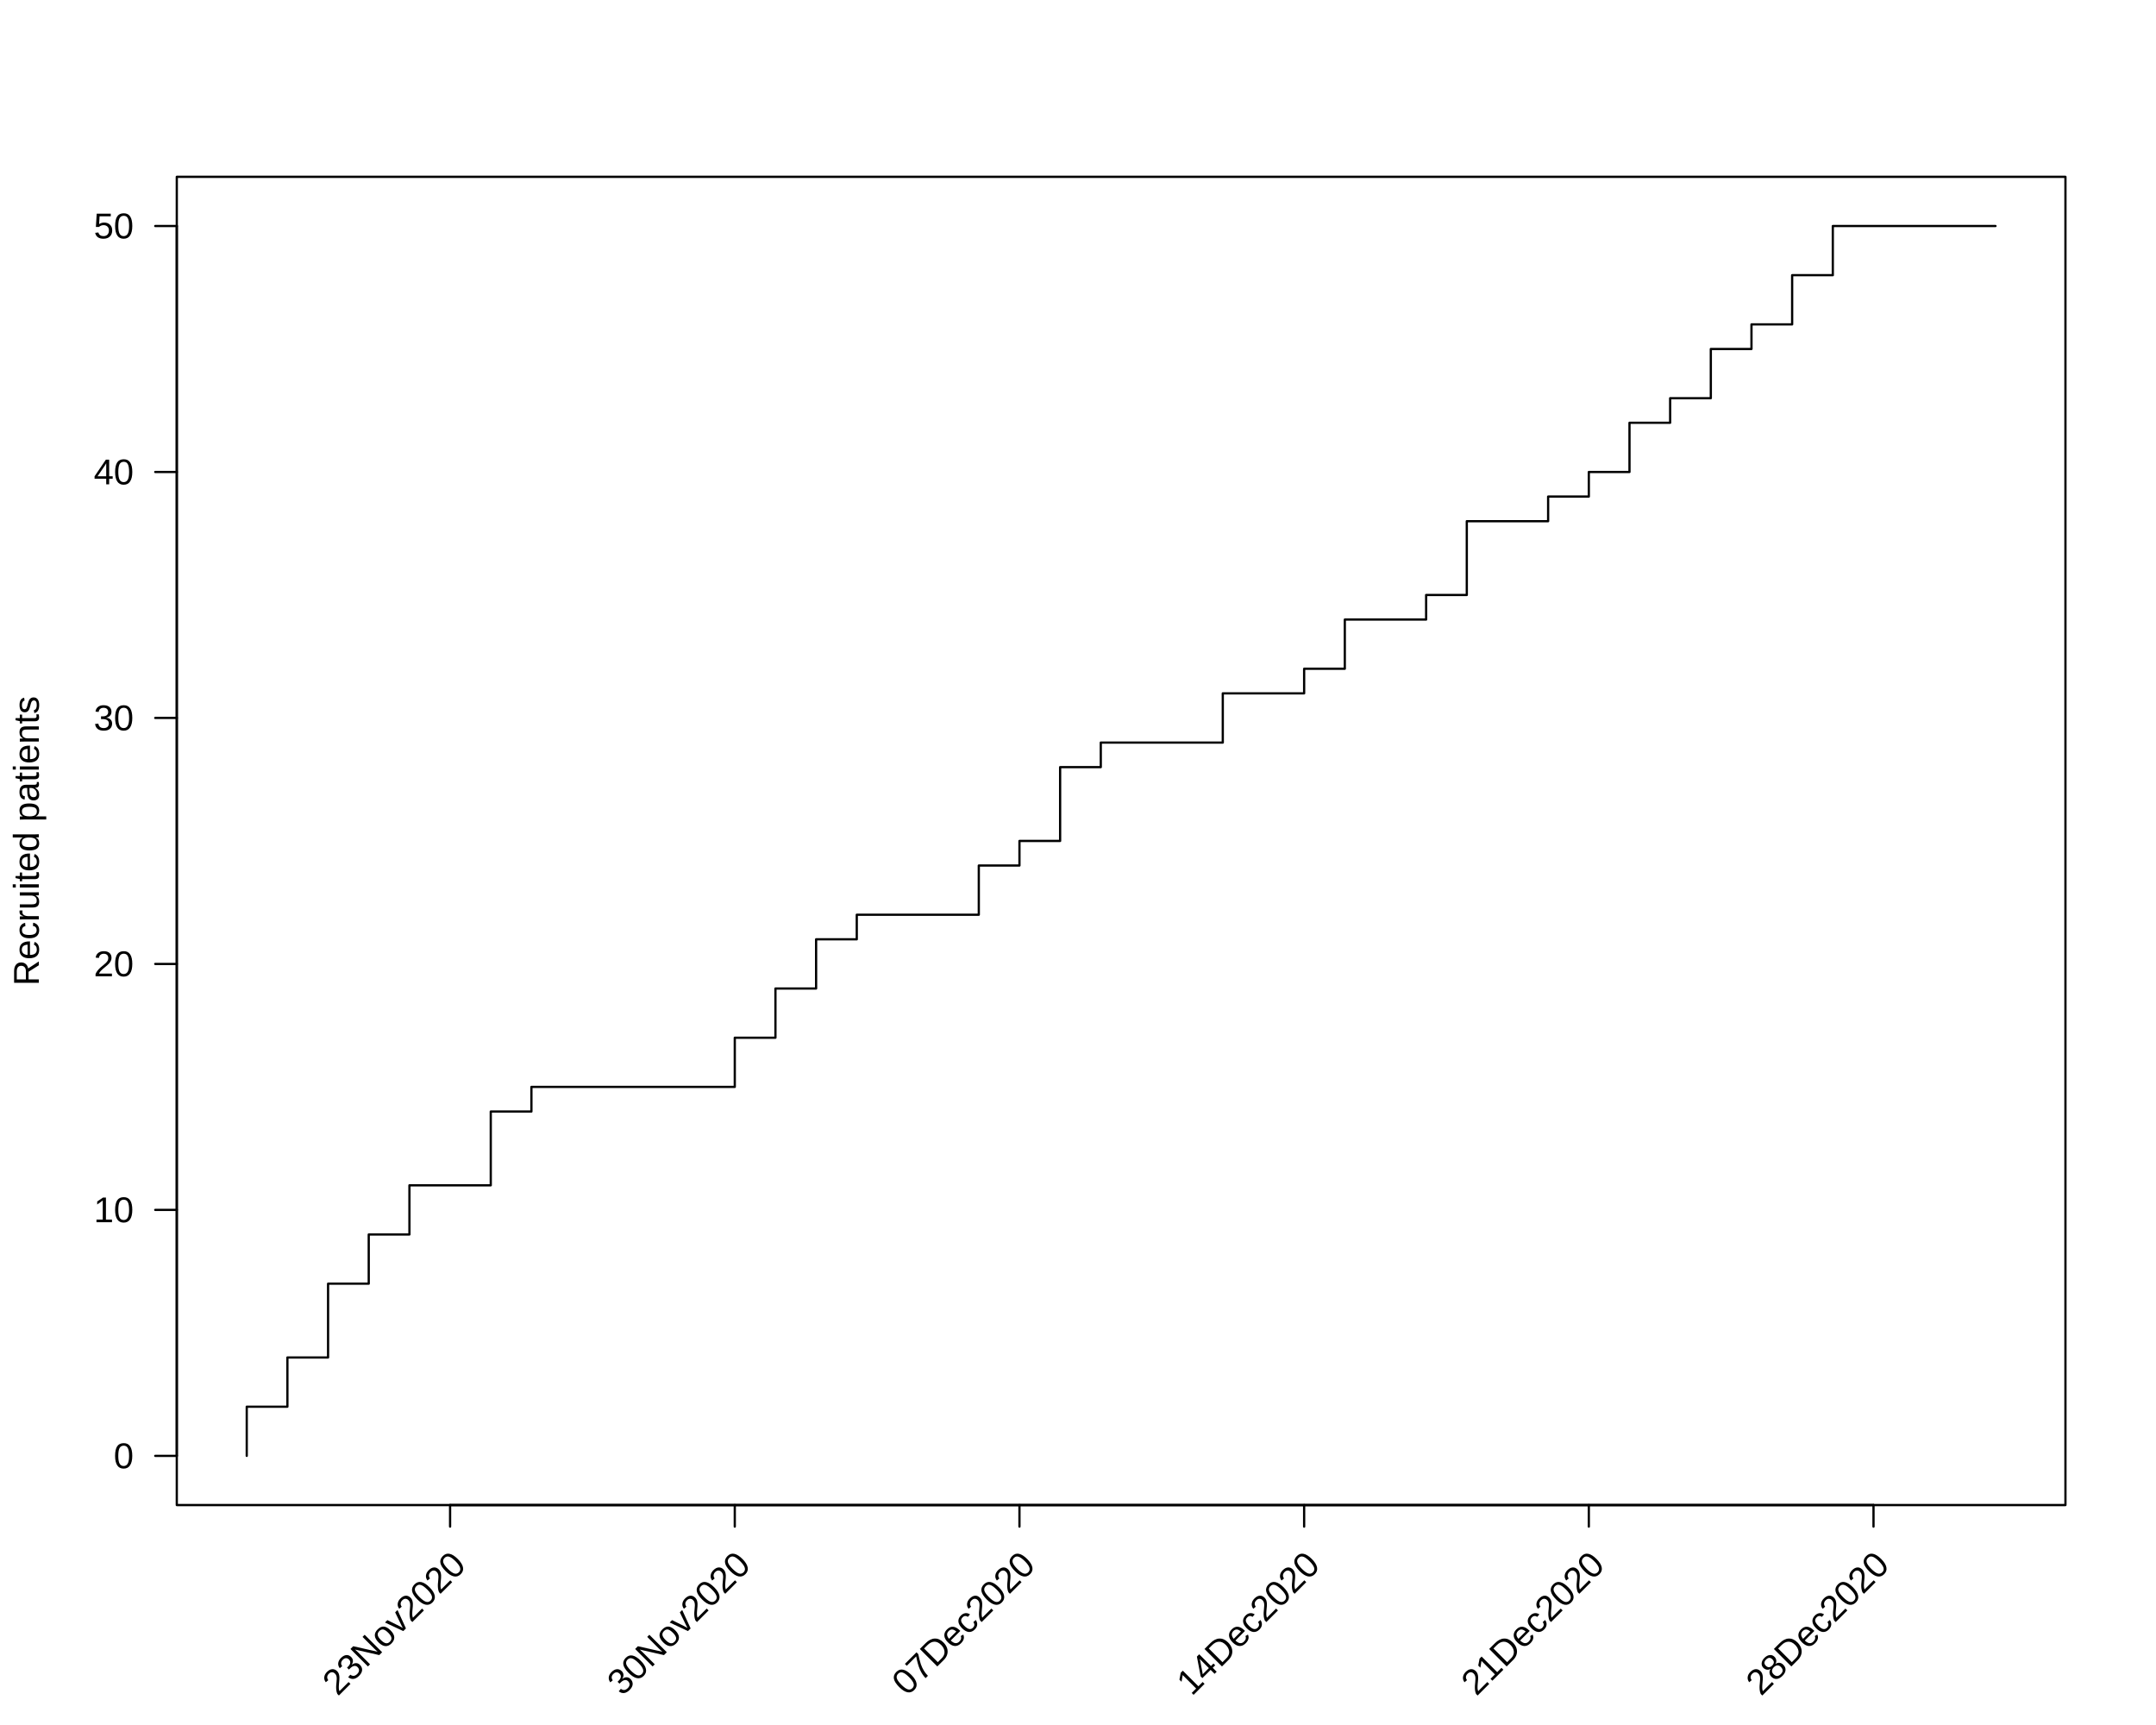
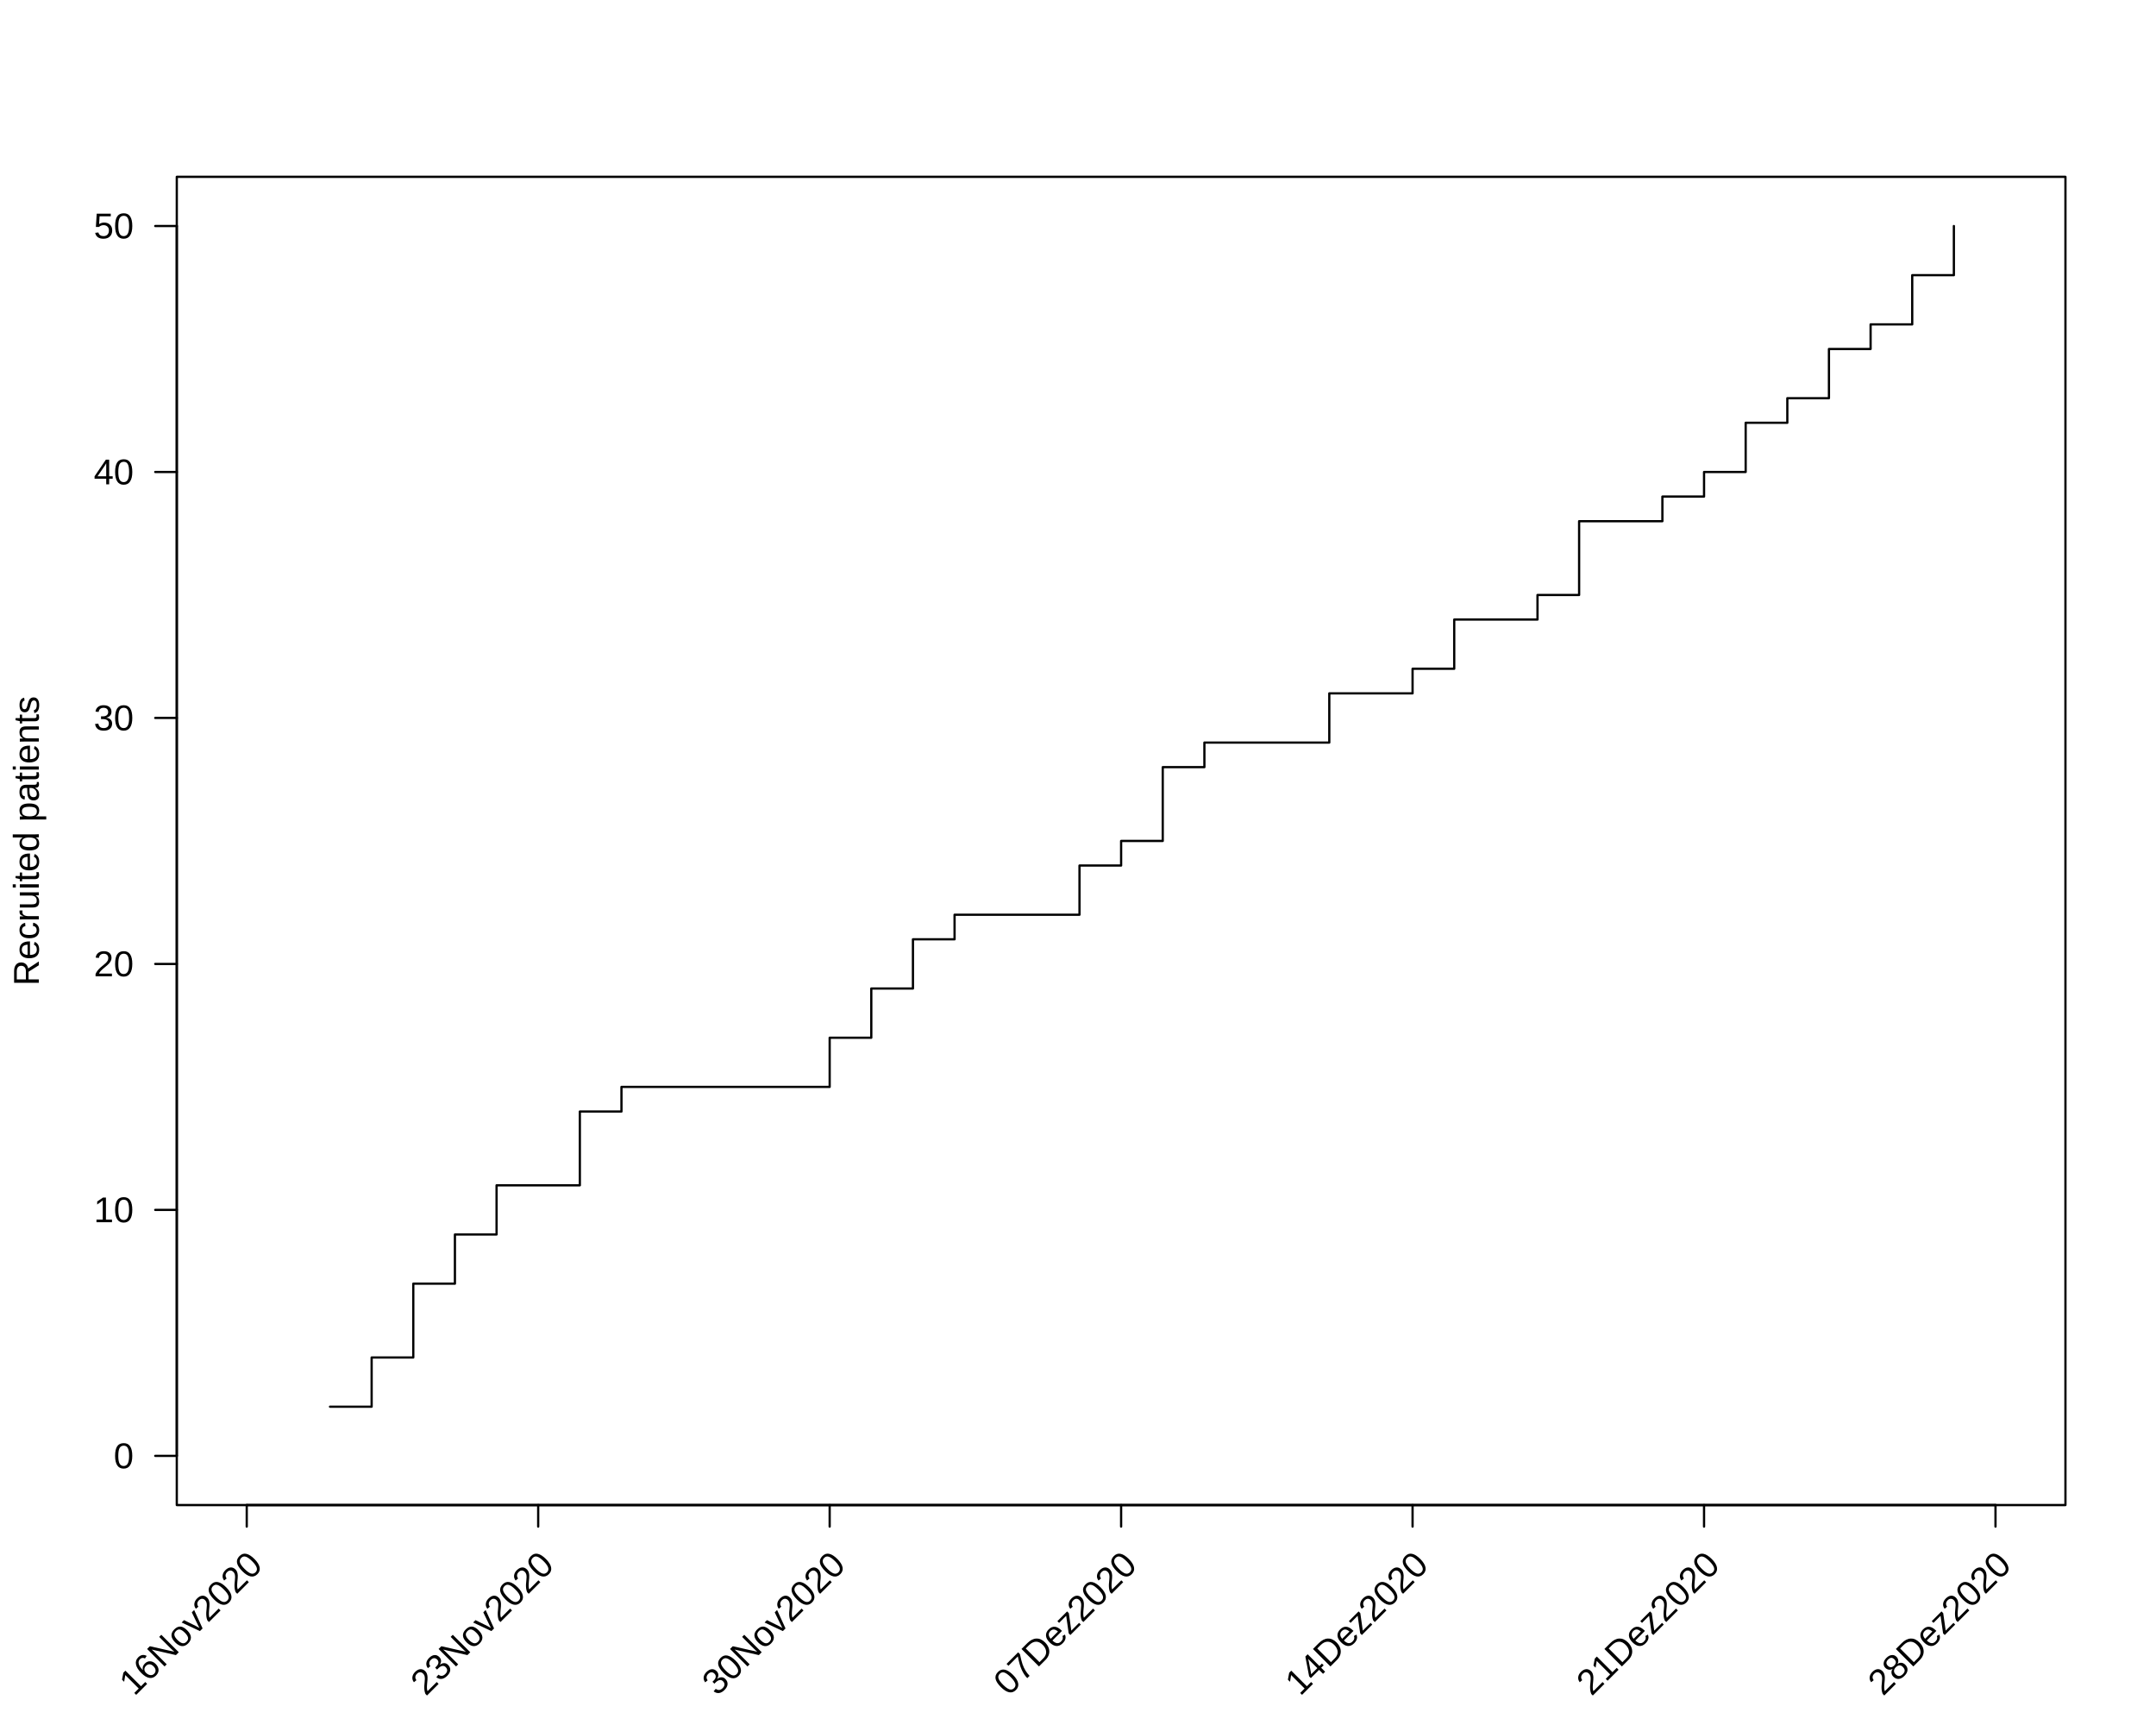
<svg xmlns="http://www.w3.org/2000/svg" viewBox="0 0 720.00 576.00">
  <defs>
    <style type="text/css">
    line, polyline, polygon, path, rect, circle {
      fill: none;
      stroke: #000000;
      stroke-linecap: round;
      stroke-linejoin: round;
      stroke-miterlimit: 10.00;
    }
  </style>
  </defs>
  <rect width="100%" height="100%" style="stroke: none; fill: #FFFFFF;" />
  <text transform="translate(12.96,329.15) rotate(-90)" style="font-size: 12.00px; font-family: Liberation Sans;" textLength="96.70px" lengthAdjust="spacingAndGlyphs">Recruited patients</text>
-   <polyline points="59.04,502.56 689.76,502.56 689.76,59.04 59.04,59.04 59.04,502.56 " style="stroke-width: 0.75;" />
-   <line x1="150.31" y1="502.56" x2="625.66" y2="502.56" style="stroke-width: 0.75;" />
-   <line x1="150.31" y1="502.56" x2="150.31" y2="509.76" style="stroke-width: 0.75;" />
-   <line x1="245.38" y1="502.56" x2="245.38" y2="509.76" style="stroke-width: 0.75;" />
-   <line x1="340.45" y1="502.56" x2="340.45" y2="509.76" style="stroke-width: 0.75;" />
-   <line x1="435.52" y1="502.56" x2="435.52" y2="509.76" style="stroke-width: 0.75;" />
-   <line x1="530.59" y1="502.56" x2="530.59" y2="509.76" style="stroke-width: 0.75;" />
-   <line x1="625.66" y1="502.56" x2="625.66" y2="509.76" style="stroke-width: 0.75;" />
-   <text transform="translate(112.74,566.58) rotate(-45)" style="font-size: 12.00px; font-family: Liberation Sans;" textLength="61.38px" lengthAdjust="spacingAndGlyphs">23Nov2020</text>
-   <text transform="translate(207.81,566.58) rotate(-45)" style="font-size: 12.00px; font-family: Liberation Sans;" textLength="61.38px" lengthAdjust="spacingAndGlyphs">30Nov2020</text>
-   <text transform="translate(302.88,566.58) rotate(-45)" style="font-size: 12.00px; font-family: Liberation Sans;" textLength="61.38px" lengthAdjust="spacingAndGlyphs">07Dec2020</text>
-   <text transform="translate(397.95,566.58) rotate(-45)" style="font-size: 12.00px; font-family: Liberation Sans;" textLength="61.38px" lengthAdjust="spacingAndGlyphs">14Dec2020</text>
-   <text transform="translate(493.02,566.58) rotate(-45)" style="font-size: 12.00px; font-family: Liberation Sans;" textLength="61.38px" lengthAdjust="spacingAndGlyphs">21Dec2020</text>
-   <text transform="translate(588.09,566.58) rotate(-45)" style="font-size: 12.00px; font-family: Liberation Sans;" textLength="61.38px" lengthAdjust="spacingAndGlyphs">28Dec2020</text>
+   <polygon points="59.04,502.56 689.76,502.56 689.76,59.04 59.04,59.04 " style="stroke-width: 0.75; fill: none;" />
+   <line x1="82.40" y1="502.56" x2="666.40" y2="502.56" style="stroke-width: 0.75;" />
+   <line x1="82.40" y1="502.56" x2="82.40" y2="509.76" style="stroke-width: 0.75;" />
+   <line x1="179.73" y1="502.56" x2="179.73" y2="509.76" style="stroke-width: 0.75;" />
+   <line x1="277.07" y1="502.56" x2="277.07" y2="509.76" style="stroke-width: 0.75;" />
+   <line x1="374.40" y1="502.56" x2="374.40" y2="509.76" style="stroke-width: 0.75;" />
+   <line x1="471.73" y1="502.56" x2="471.73" y2="509.76" style="stroke-width: 0.75;" />
+   <line x1="569.07" y1="502.56" x2="569.07" y2="509.76" style="stroke-width: 0.75;" />
+   <line x1="666.40" y1="502.56" x2="666.40" y2="509.76" style="stroke-width: 0.75;" />
+   <text transform="translate(44.83,566.58) rotate(-45)" style="font-size: 12.00px; font-family: Liberation Sans;" textLength="61.38px" lengthAdjust="spacingAndGlyphs">16Nov2020</text>
+   <text transform="translate(142.17,566.58) rotate(-45)" style="font-size: 12.00px; font-family: Liberation Sans;" textLength="61.38px" lengthAdjust="spacingAndGlyphs">23Nov2020</text>
+   <text transform="translate(239.50,566.58) rotate(-45)" style="font-size: 12.00px; font-family: Liberation Sans;" textLength="61.38px" lengthAdjust="spacingAndGlyphs">30Nov2020</text>
+   <text transform="translate(336.83,566.58) rotate(-45)" style="font-size: 12.00px; font-family: Liberation Sans;" textLength="61.38px" lengthAdjust="spacingAndGlyphs">07Dez2020</text>
+   <text transform="translate(434.17,566.58) rotate(-45)" style="font-size: 12.00px; font-family: Liberation Sans;" textLength="61.38px" lengthAdjust="spacingAndGlyphs">14Dez2020</text>
+   <text transform="translate(531.50,566.58) rotate(-45)" style="font-size: 12.00px; font-family: Liberation Sans;" textLength="61.38px" lengthAdjust="spacingAndGlyphs">21Dez2020</text>
+   <text transform="translate(628.83,566.58) rotate(-45)" style="font-size: 12.00px; font-family: Liberation Sans;" textLength="61.38px" lengthAdjust="spacingAndGlyphs">28Dez2020</text>
  <line x1="59.04" y1="486.13" x2="59.04" y2="75.47" style="stroke-width: 0.75;" />
  <line x1="59.04" y1="486.13" x2="51.84" y2="486.13" style="stroke-width: 0.75;" />
  <line x1="59.04" y1="404.00" x2="51.84" y2="404.00" style="stroke-width: 0.75;" />
  <line x1="59.04" y1="321.87" x2="51.84" y2="321.87" style="stroke-width: 0.75;" />
  <line x1="59.04" y1="239.73" x2="51.84" y2="239.73" style="stroke-width: 0.75;" />
  <line x1="59.04" y1="157.60" x2="51.84" y2="157.60" style="stroke-width: 0.75;" />
  <line x1="59.04" y1="75.47" x2="51.84" y2="75.47" style="stroke-width: 0.75;" />
  <text x="37.97" y="490.26" style="font-size: 12.00px; font-family: Liberation Sans;" textLength="6.67px" lengthAdjust="spacingAndGlyphs">0</text>
  <text x="31.30" y="408.12" style="font-size: 12.00px; font-family: Liberation Sans;" textLength="13.34px" lengthAdjust="spacingAndGlyphs">10</text>
  <text x="31.30" y="325.99" style="font-size: 12.00px; font-family: Liberation Sans;" textLength="13.34px" lengthAdjust="spacingAndGlyphs">20</text>
  <text x="31.30" y="243.86" style="font-size: 12.00px; font-family: Liberation Sans;" textLength="13.34px" lengthAdjust="spacingAndGlyphs">30</text>
  <text x="31.30" y="161.73" style="font-size: 12.00px; font-family: Liberation Sans;" textLength="13.34px" lengthAdjust="spacingAndGlyphs">40</text>
  <text x="31.30" y="79.59" style="font-size: 12.00px; font-family: Liberation Sans;" textLength="13.34px" lengthAdjust="spacingAndGlyphs">50</text>
  <defs>
    <clipPath id="cpNTkuMDR8Njg5Ljc2fDUwMi41Nnw1OS4wNA==">
      <rect x="59.04" y="59.04" width="630.72" height="443.52" />
    </clipPath>
  </defs>
-   <polyline points="82.40,486.13 82.40,486.13 82.40,469.71 95.98,469.71 95.98,453.28 109.56,453.28 109.56,428.64 123.14,428.64 123.14,412.21 136.73,412.21 136.73,395.79 163.89,395.79 163.89,371.15 177.47,371.15 177.47,362.93 245.38,362.93 245.38,346.51 258.96,346.51 258.96,330.08 272.54,330.08 272.54,313.65 286.12,313.65 286.12,305.44 326.87,305.44 326.87,289.01 340.45,289.01 340.45,280.80 354.03,280.80 354.03,256.16 367.61,256.16 367.61,247.95 408.35,247.95 408.35,231.52 435.52,231.52 435.52,223.31 449.10,223.31 449.10,206.88 476.26,206.88 476.26,198.67 489.84,198.67 489.84,174.03 517.00,174.03 517.00,165.81 530.59,165.81 530.59,157.60 544.17,157.60 544.17,141.17 557.75,141.17 557.75,132.96 571.33,132.96 571.33,116.53 584.91,116.53 584.91,108.32 598.49,108.32 598.49,91.89 612.07,91.89 612.07,75.47 666.40,75.47 666.40,75.47 " style="stroke-width: 0.75;" clip-path="url(#cpNTkuMDR8Njg5Ljc2fDUwMi41Nnw1OS4wNA==)" />
+   <polyline points="110.21,469.71 124.11,469.71 124.11,453.28 138.02,453.28 138.02,428.64 151.92,428.64 151.92,412.21 165.83,412.21 165.83,395.79 193.64,395.79 193.64,371.15 207.54,371.15 207.54,362.93 277.07,362.93 277.07,346.51 290.97,346.51 290.97,330.08 304.88,330.08 304.88,313.65 318.78,313.65 318.78,305.44 360.50,305.44 360.50,289.01 374.40,289.01 374.40,280.80 388.30,280.80 388.30,256.16 402.21,256.16 402.21,247.95 443.92,247.95 443.92,231.52 471.73,231.52 471.73,223.31 485.64,223.31 485.64,206.88 513.45,206.88 513.45,198.67 527.35,198.67 527.35,174.03 555.16,174.03 555.16,165.81 569.07,165.81 569.07,157.60 582.97,157.60 582.97,141.17 596.88,141.17 596.88,132.96 610.78,132.96 610.78,116.53 624.69,116.53 624.69,108.32 638.59,108.32 638.59,91.89 652.50,91.89 652.50,75.47 " style="stroke-width: 0.75;" clip-path="url(#cpNTkuMDR8Njg5Ljc2fDUwMi41Nnw1OS4wNA==)" />
</svg>
